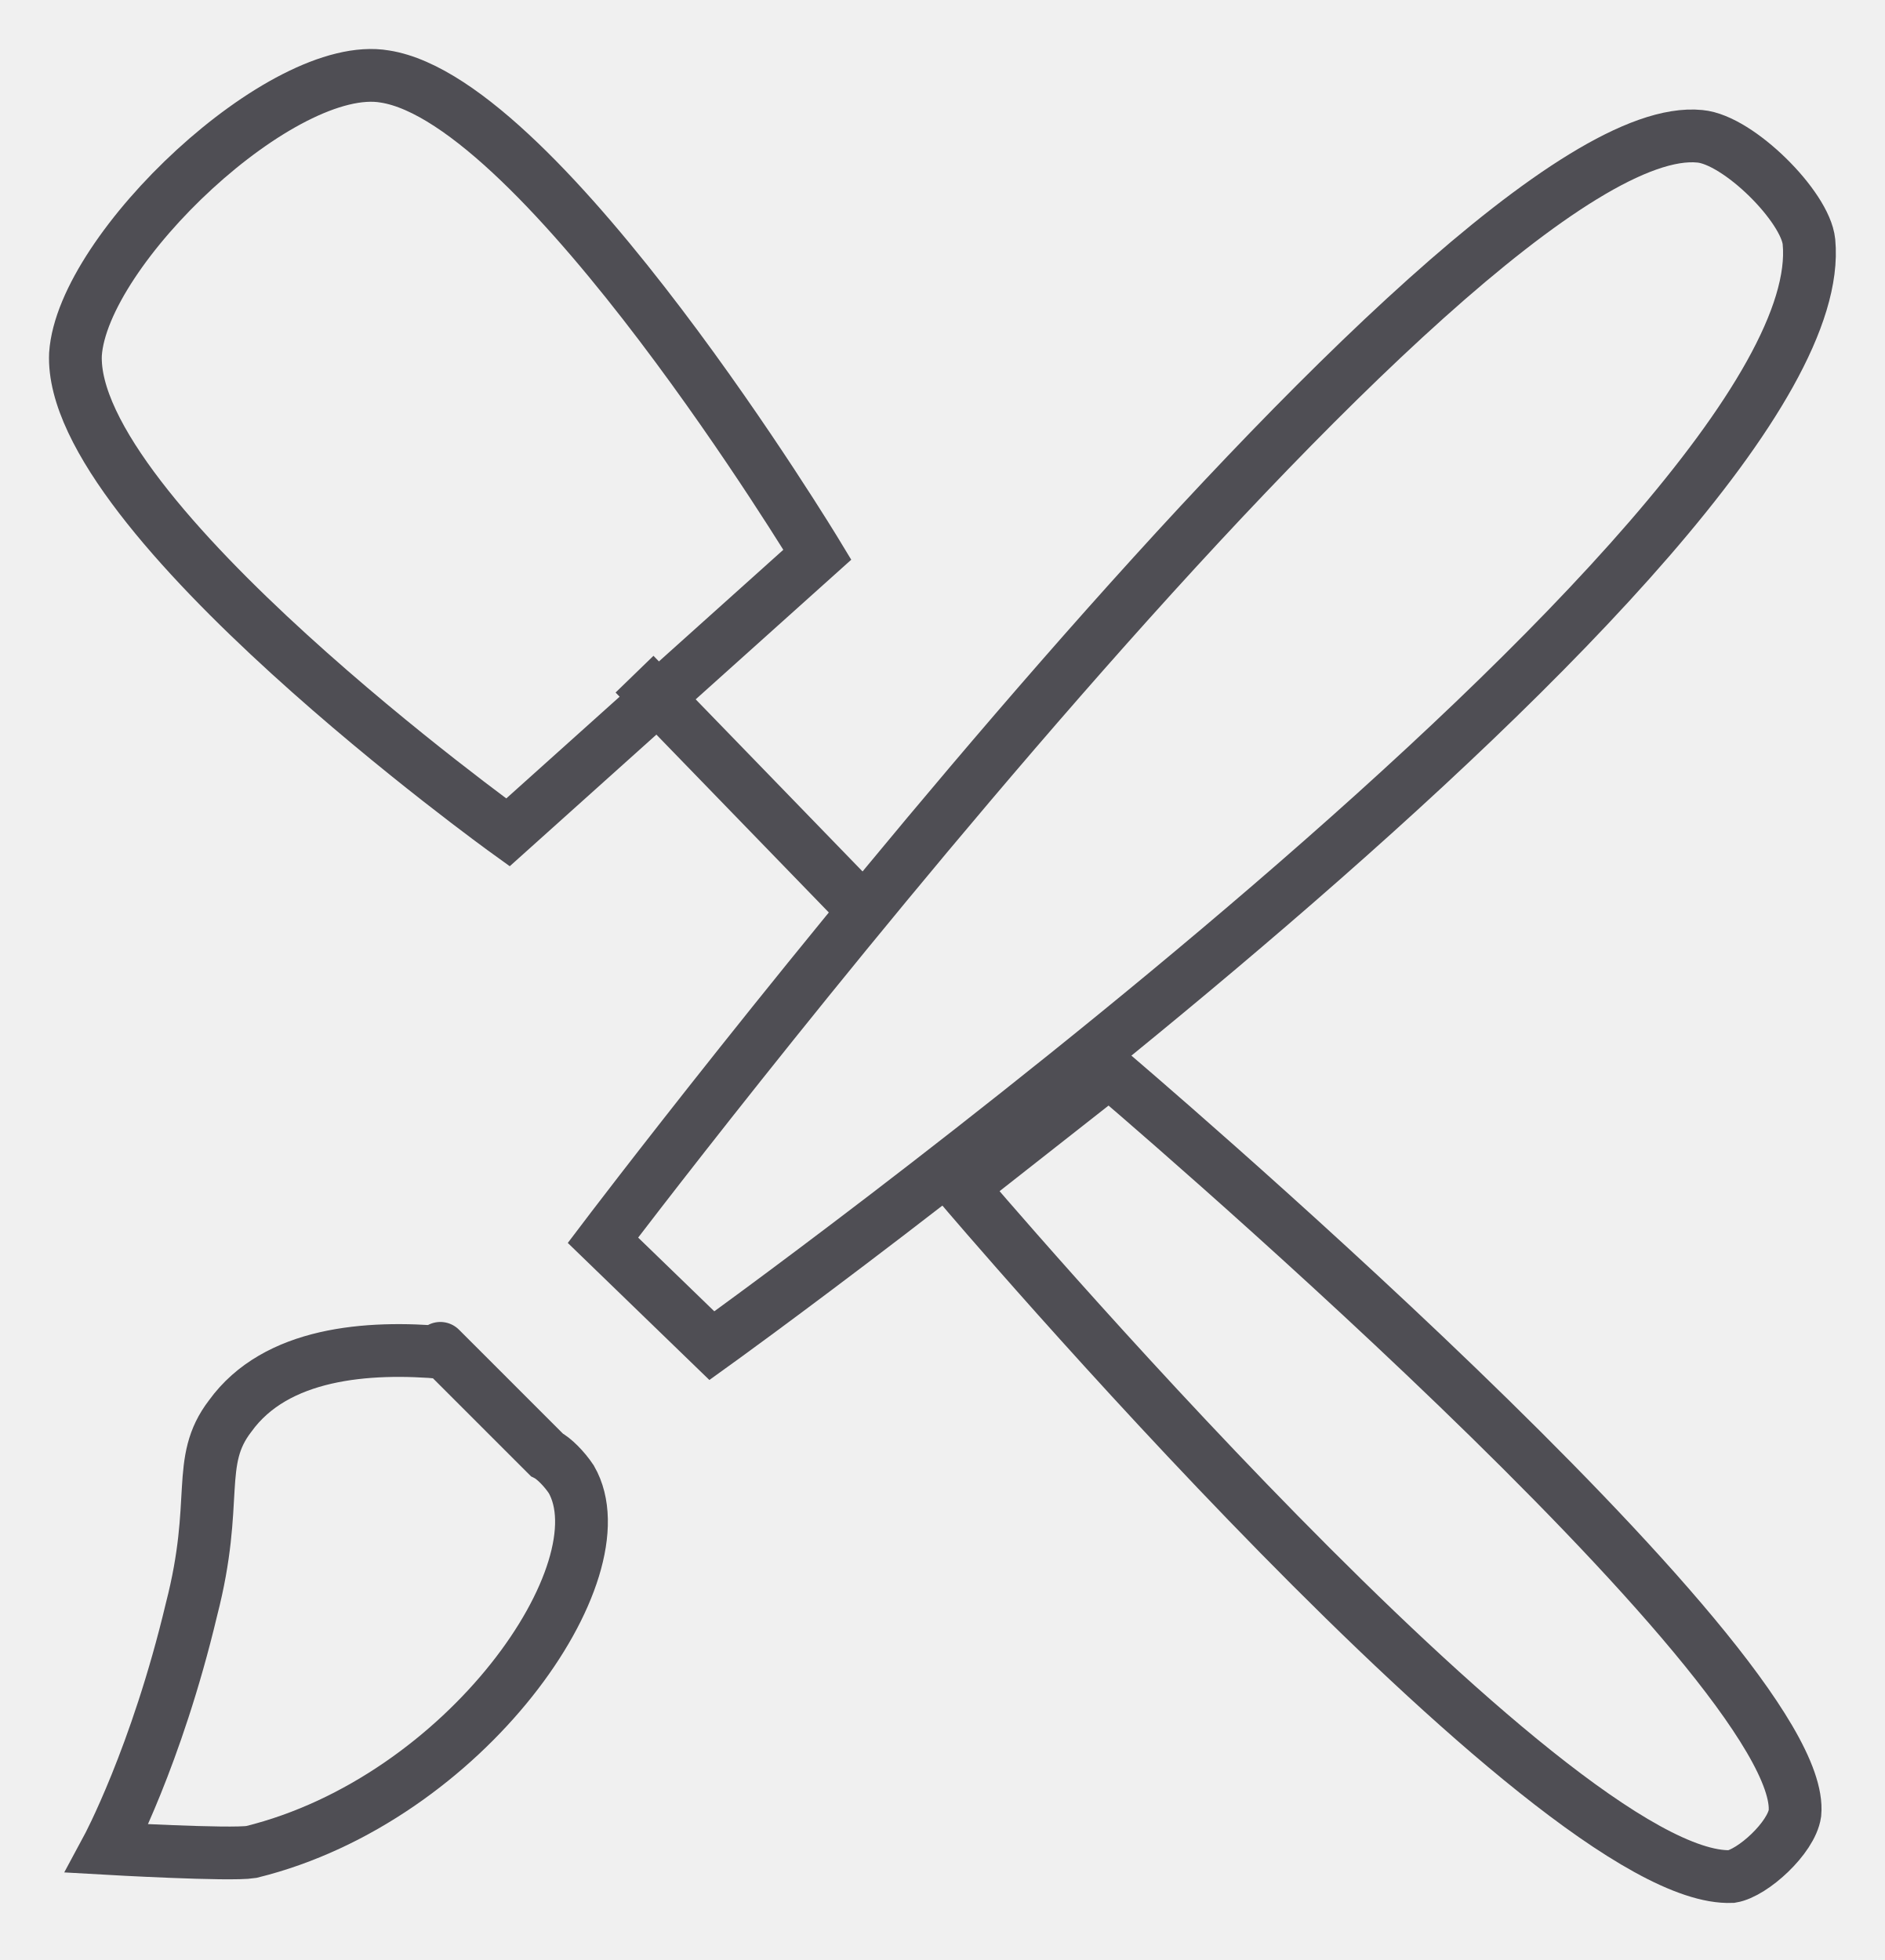
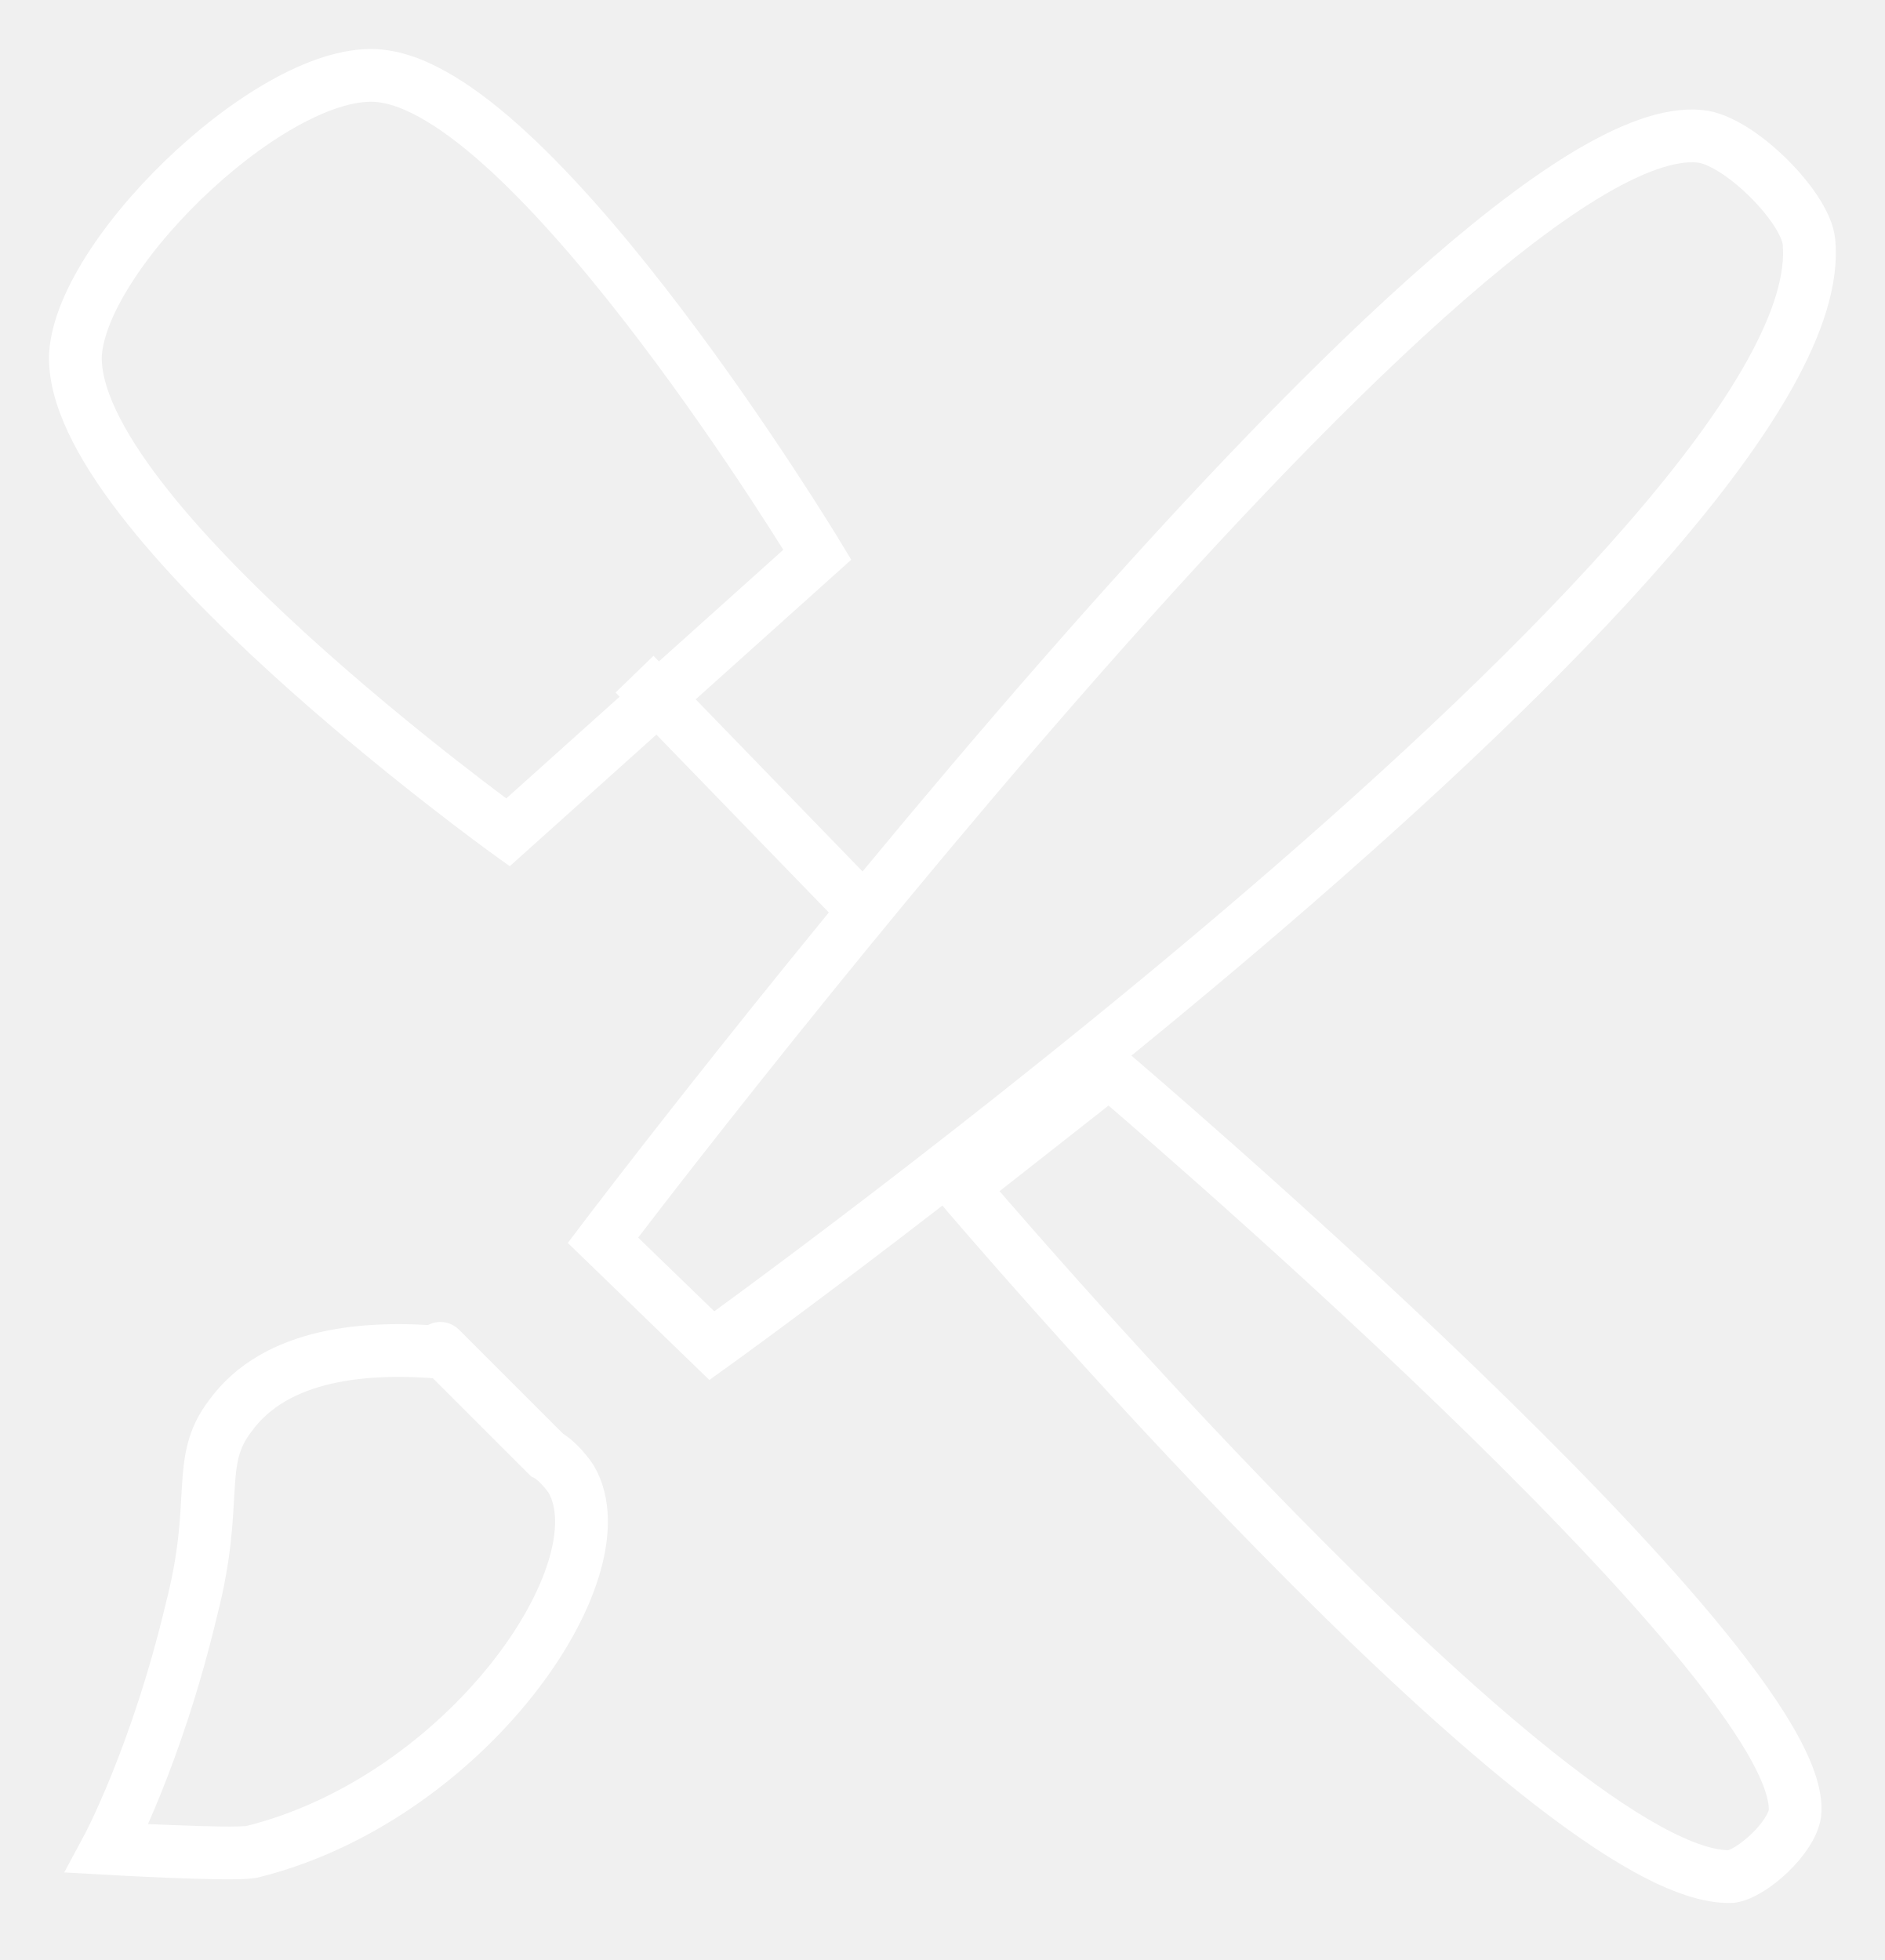
<svg xmlns="http://www.w3.org/2000/svg" width="25" height="26" viewBox="0 0 25 26" fill="none">
-   <path d="M7.997 16.452C7.997 16.452 19.329 1.482 22.547 1.808C23.06 1.855 23.946 2.741 23.993 3.207C24.366 7.125 9.442 17.851 9.442 17.851L7.997 16.452Z" stroke="#4F4E54" stroke-width="0.7" stroke-miterlimit="10" />
-   <path d="M3.333 24.567C6.178 23.867 8.277 20.836 7.577 19.623C7.484 19.483 7.344 19.343 7.251 19.297C6.131 18.177 5.665 17.711 5.898 17.944C4.872 17.851 3.659 17.944 3.053 18.784C2.587 19.39 2.913 19.903 2.54 21.349C2.074 23.308 1.421 24.52 1.421 24.52C1.421 24.52 3.053 24.613 3.333 24.567Z" stroke="#4F4E54" stroke-width="0.7" stroke-miterlimit="10" />
-   <path d="M14.713 14.213C14.713 14.213 23.993 22.095 23.807 24.054C23.76 24.38 23.247 24.847 22.967 24.893C20.589 24.986 12.754 15.752 12.754 15.752L14.713 14.213Z" stroke="#4F4E54" stroke-width="0.7" stroke-miterlimit="10" />
-   <path d="M10.841 7.358L6.737 11.042C6.737 11.042 0.908 6.845 1.001 4.699C1.094 3.3 3.753 0.782 5.105 1.015C7.204 1.342 10.841 7.358 10.841 7.358Z" stroke="#4F4E54" stroke-width="0.7" stroke-miterlimit="10" />
-   <path d="M8.416 8.943L11.355 11.975" stroke="#4F4E54" stroke-width="0.7" stroke-miterlimit="10" />
+   <path d="M7.997 16.452C7.997 16.452 19.329 1.482 22.547 1.808C23.06 1.855 23.946 2.741 23.993 3.207C24.366 7.125 9.442 17.851 9.442 17.851L7.997 16.452Z" stroke="#ffffff" stroke-width="0.7" stroke-miterlimit="10" />
+   <path d="M3.333 24.567C6.178 23.867 8.277 20.836 7.577 19.623C7.484 19.483 7.344 19.343 7.251 19.297C6.131 18.177 5.665 17.711 5.898 17.944C4.872 17.851 3.659 17.944 3.053 18.784C2.587 19.39 2.913 19.903 2.54 21.349C2.074 23.308 1.421 24.52 1.421 24.52C1.421 24.52 3.053 24.613 3.333 24.567Z" stroke="#ffffff" stroke-width="0.7" stroke-miterlimit="10" />
+   <path d="M14.713 14.213C14.713 14.213 23.993 22.095 23.807 24.054C23.76 24.38 23.247 24.847 22.967 24.893C20.589 24.986 12.754 15.752 12.754 15.752L14.713 14.213Z" stroke="#ffffff" stroke-width="0.7" stroke-miterlimit="10" />
+   <path d="M10.841 7.358L6.737 11.042C6.737 11.042 0.908 6.845 1.001 4.699C1.094 3.3 3.753 0.782 5.105 1.015C7.204 1.342 10.841 7.358 10.841 7.358Z" stroke="#ffffff" stroke-width="0.7" stroke-miterlimit="10" />
+   <path d="M8.416 8.943L11.355 11.975" stroke="#ffffff" stroke-width="0.7" stroke-miterlimit="10" />
</svg>
